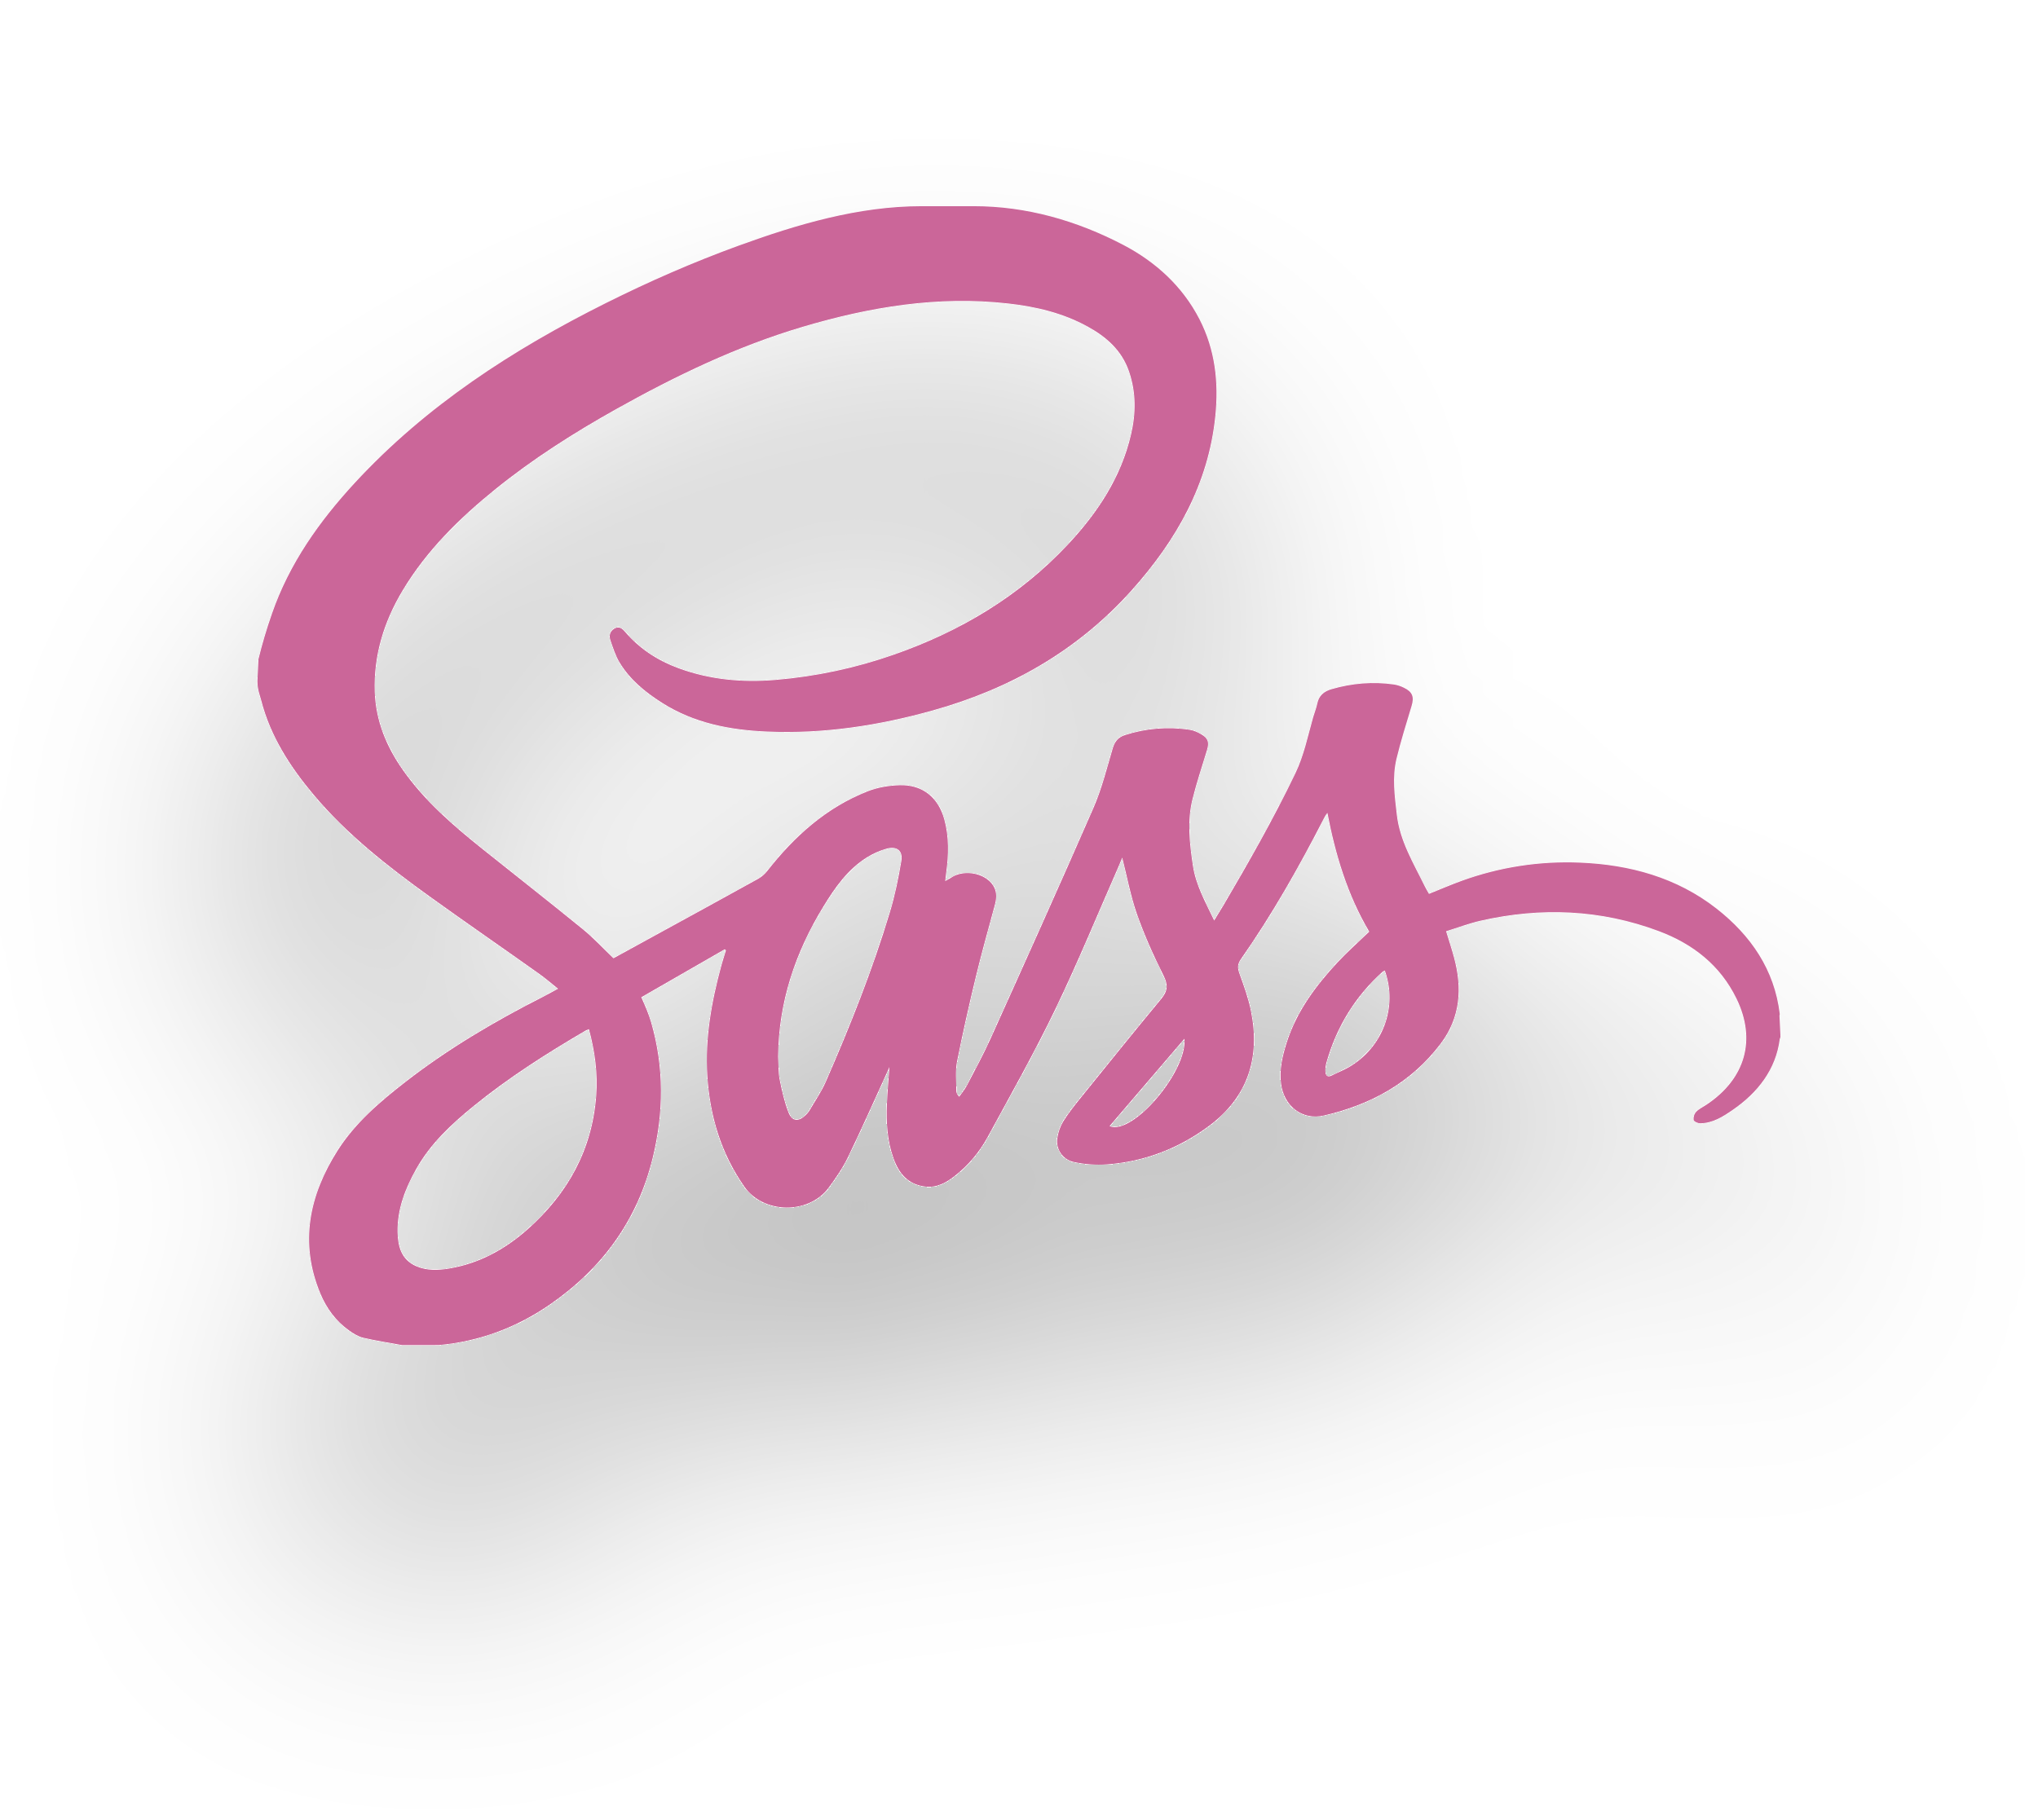
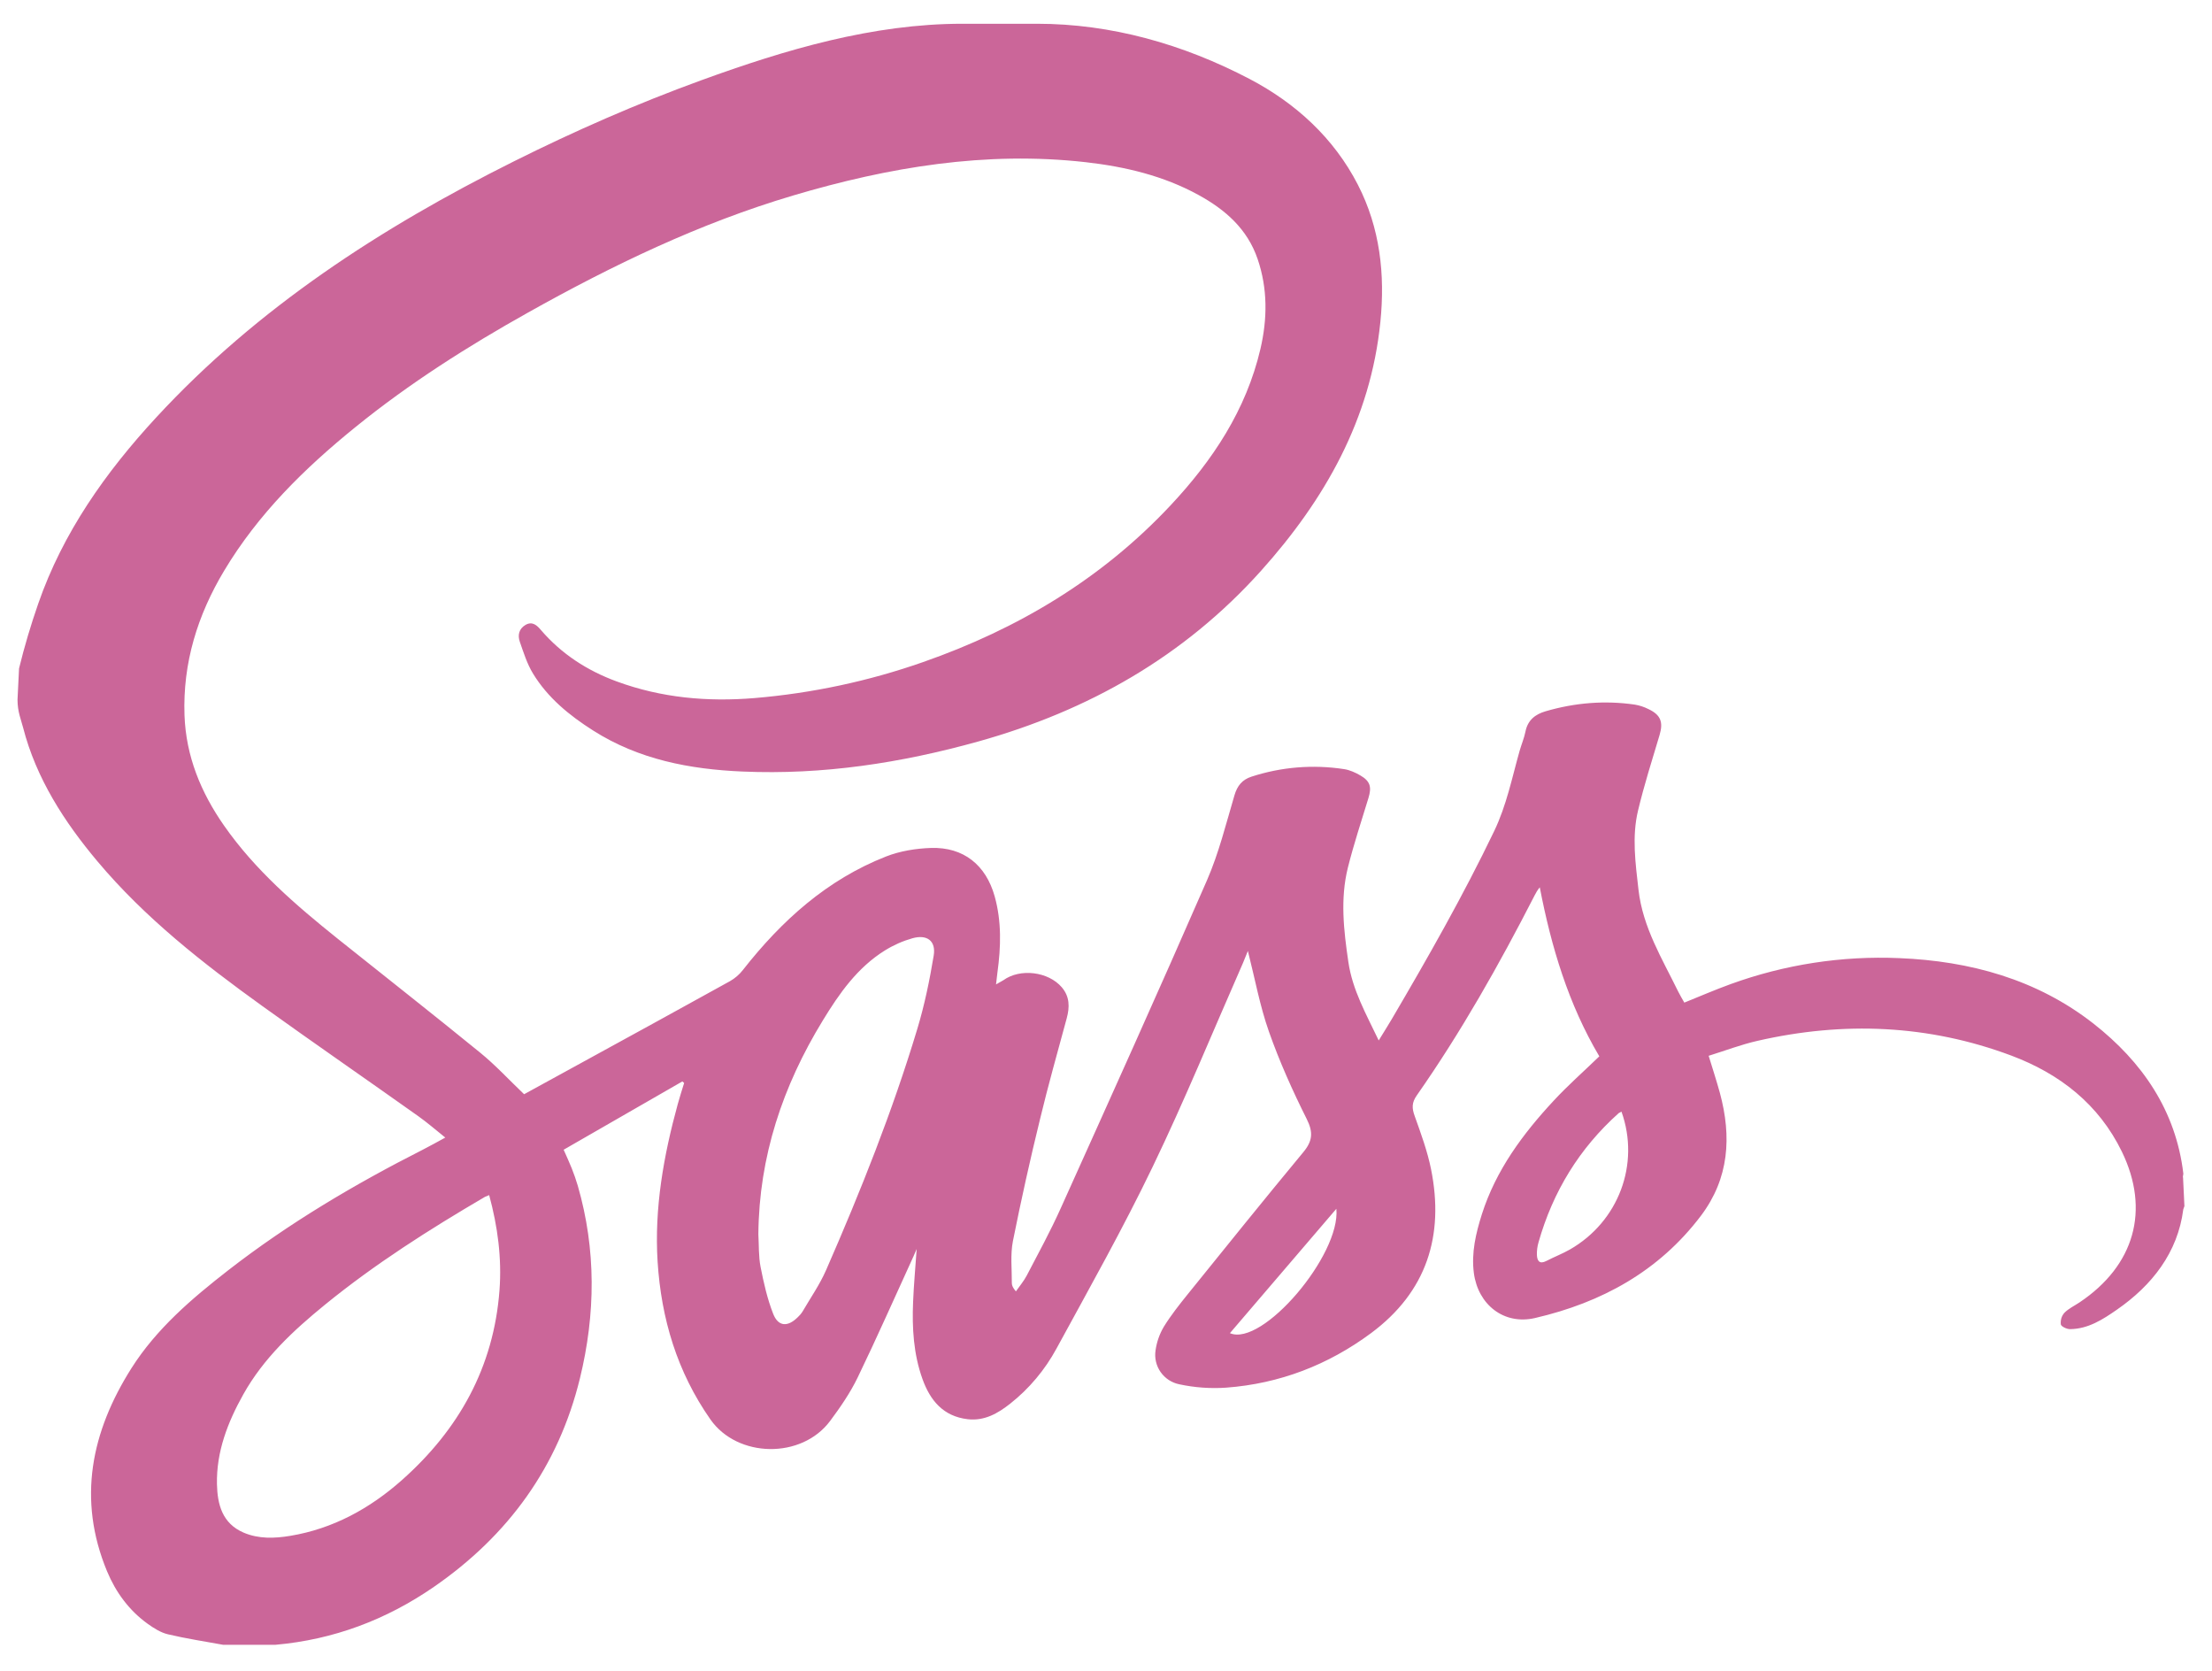
- <svg xmlns="http://www.w3.org/2000/svg" width="84" height="75" viewBox="0 0 84 75" fill="none">
-   <g filter="url(#filter0_d_251_599)">
-     <path fill-rule="evenodd" clip-rule="evenodd" d="M10.61 28.078C10.61 28.43 10.713 28.662 10.771 28.887C11.149 30.354 11.961 31.612 12.925 32.76C14.299 34.396 15.98 35.713 17.703 36.952C19.197 38.026 20.721 39.075 22.221 40.142C22.479 40.325 22.722 40.535 23.002 40.76C22.761 40.889 22.561 41.004 22.353 41.109C20.373 42.114 18.469 43.239 16.713 44.602C15.655 45.425 14.633 46.298 13.91 47.44C12.748 49.276 12.336 51.231 13.203 53.32C13.456 53.93 13.841 54.457 14.386 54.846C14.562 54.972 14.761 55.097 14.967 55.147C15.496 55.271 16.035 55.352 16.57 55.451L18.087 55.45C19.764 55.3 21.291 54.726 22.67 53.774C24.826 52.286 26.279 50.291 26.903 47.73C27.357 45.87 27.375 44.007 26.84 42.154C26.789 41.982 26.73 41.813 26.663 41.647C26.599 41.48 26.522 41.319 26.432 41.111L29.87 39.134L29.922 39.178C29.859 39.383 29.793 39.587 29.736 39.793C29.328 41.285 29.056 42.803 29.154 44.352C29.258 46.002 29.718 47.546 30.684 48.925C31.465 50.039 33.326 50.081 34.156 48.962C34.45 48.565 34.736 48.149 34.95 47.706C35.511 46.548 36.03 45.37 36.566 44.2L36.659 43.986C36.62 44.54 36.575 45.026 36.555 45.514C36.523 46.274 36.568 47.03 36.828 47.754C37.05 48.373 37.428 48.835 38.138 48.916C38.623 48.972 39.009 48.75 39.365 48.468C39.918 48.032 40.376 47.488 40.711 46.869C41.661 45.123 42.638 43.389 43.499 41.599C44.431 39.663 45.246 37.672 46.111 35.703L46.255 35.354C46.459 36.157 46.602 36.944 46.864 37.69C47.169 38.554 47.547 39.398 47.958 40.218C48.152 40.606 48.13 40.858 47.86 41.182C46.732 42.542 45.623 43.919 44.514 45.294C44.269 45.597 44.024 45.907 43.819 46.238C43.695 46.447 43.614 46.679 43.58 46.92C43.545 47.142 43.598 47.368 43.727 47.552C43.856 47.736 44.051 47.862 44.271 47.906C44.715 48.001 45.171 48.034 45.625 48.002C47.173 47.888 48.58 47.344 49.822 46.423C51.433 45.23 51.95 43.602 51.56 41.673C51.455 41.15 51.268 40.641 51.087 40.136C51.005 39.908 50.999 39.749 51.148 39.537C52.435 37.699 53.535 35.748 54.559 33.752C54.599 33.674 54.641 33.596 54.712 33.511C55.043 35.236 55.542 36.899 56.436 38.407C55.98 38.847 55.529 39.245 55.12 39.684C54.221 40.651 53.441 41.702 53.033 42.982C52.858 43.534 52.724 44.095 52.802 44.684C52.923 45.6 53.673 46.195 54.574 45.986C56.501 45.541 58.164 44.633 59.38 43.024C60.197 41.941 60.272 40.733 59.929 39.468C59.836 39.123 59.724 38.785 59.604 38.391C60.08 38.243 60.543 38.066 61.023 37.956C63.512 37.389 65.975 37.487 68.374 38.386C69.774 38.911 70.906 39.79 71.576 41.172C72.396 42.861 71.943 44.465 70.35 45.532C70.202 45.632 70.032 45.711 69.909 45.835C69.87 45.881 69.84 45.934 69.823 45.992C69.805 46.049 69.799 46.11 69.806 46.17C69.817 46.231 69.98 46.309 70.073 46.307C70.597 46.303 71.021 46.029 71.428 45.747C72.45 45.041 73.195 44.09 73.355 42.839L73.386 42.745L73.348 41.929C73.332 41.883 73.359 41.836 73.356 41.8C73.139 39.978 72.165 38.565 70.749 37.456C69.109 36.174 67.173 35.646 65.125 35.562C63.464 35.491 61.805 35.746 60.242 36.314C59.794 36.477 59.349 36.669 58.898 36.85C58.838 36.741 58.773 36.636 58.719 36.528C58.257 35.58 57.696 34.673 57.572 33.587C57.483 32.815 57.376 32.044 57.559 31.28C57.736 30.546 57.965 29.823 58.182 29.099C58.294 28.726 58.215 28.517 57.859 28.349C57.735 28.287 57.603 28.244 57.466 28.22C56.591 28.093 55.728 28.166 54.88 28.412C54.581 28.5 54.362 28.668 54.296 29C54.258 29.19 54.181 29.372 54.127 29.561C53.905 30.342 53.748 31.139 53.39 31.883C52.493 33.751 51.469 35.547 50.421 37.331C50.307 37.524 50.188 37.713 50.045 37.947C49.677 37.176 49.285 36.486 49.166 35.675C49.031 34.76 48.925 33.845 49.153 32.936C49.322 32.258 49.544 31.593 49.748 30.924C49.844 30.605 49.8 30.439 49.512 30.271C49.367 30.186 49.202 30.111 49.038 30.087C48.141 29.95 47.224 30.025 46.361 30.306C46.09 30.394 45.947 30.57 45.864 30.849C45.62 31.675 45.412 32.522 45.069 33.307C43.682 36.487 42.255 39.651 40.83 42.813C40.532 43.474 40.184 44.111 39.849 44.755C39.764 44.917 39.639 45.061 39.533 45.214C39.449 45.114 39.416 45.044 39.416 44.975C39.419 44.569 39.37 44.151 39.447 43.758C39.685 42.569 39.949 41.386 40.236 40.208C40.471 39.235 40.745 38.271 41.005 37.304C41.093 36.981 41.094 36.678 40.862 36.407C40.471 35.951 39.656 35.851 39.172 36.202L38.958 36.323L38.999 35.978C39.101 35.239 39.121 34.502 38.919 33.773C38.666 32.865 38.017 32.343 37.075 32.371C36.636 32.385 36.175 32.46 35.769 32.62C34.059 33.29 32.745 34.477 31.626 35.904C31.522 36.036 31.394 36.148 31.247 36.231C29.801 37.033 28.35 37.825 26.899 38.62L25.285 39.505C24.852 39.092 24.459 38.663 24.012 38.3C22.648 37.188 21.263 36.103 19.89 35.004C18.673 34.029 17.494 33.014 16.592 31.724C15.921 30.764 15.489 29.713 15.447 28.526C15.395 27.014 15.823 25.631 16.593 24.345C17.578 22.699 18.922 21.378 20.399 20.181C21.962 18.916 23.651 17.843 25.403 16.862C27.854 15.491 30.374 14.277 33.077 13.475C35.847 12.653 38.659 12.182 41.559 12.511C42.699 12.639 43.806 12.9 44.822 13.458C45.601 13.884 46.239 14.443 46.536 15.316C46.83 16.175 46.821 17.046 46.617 17.918C46.205 19.685 45.237 21.142 44.02 22.443C42.023 24.576 39.587 26.029 36.844 26.988C35.268 27.541 33.627 27.891 31.962 28.03C30.598 28.145 29.262 28.023 27.97 27.549C27.114 27.235 26.369 26.753 25.77 26.055C25.663 25.93 25.526 25.795 25.326 25.912C25.131 26.027 25.096 26.213 25.162 26.401C25.271 26.715 25.372 27.041 25.543 27.32C25.971 28.023 26.596 28.532 27.285 28.97C28.606 29.81 30.083 30.093 31.614 30.158C33.938 30.259 36.206 29.912 38.441 29.288C41.633 28.398 44.408 26.826 46.633 24.346C48.486 22.281 49.81 19.951 50.093 17.137C50.232 15.763 50.084 14.418 49.441 13.165C48.744 11.807 47.635 10.797 46.309 10.102C44.378 9.089 42.294 8.5 40.143 8.5H37.988C35.383 8.5 32.864 9.246 30.416 10.137C28.564 10.812 26.747 11.607 24.983 12.489C21.141 14.408 17.564 16.723 14.625 19.905C13.161 21.491 11.921 23.24 11.209 25.3C10.993 25.915 10.808 26.54 10.653 27.173M24.573 45.179C24.406 47.409 23.395 49.217 21.744 50.681C20.815 51.504 19.75 52.09 18.509 52.295C18.058 52.37 17.598 52.388 17.162 52.202C16.539 51.935 16.399 51.383 16.387 50.794C16.369 49.856 16.698 49.008 17.148 48.202C17.736 47.15 18.598 46.347 19.518 45.599C20.968 44.418 22.541 43.419 24.152 42.476L24.274 42.426C24.523 43.346 24.642 44.255 24.573 45.179V45.179ZM37.151 35.49C37.034 36.202 36.887 36.914 36.679 37.605C35.96 39.993 35.036 42.307 34.038 44.591C33.853 45.014 33.585 45.399 33.352 45.8C33.312 45.861 33.264 45.917 33.21 45.967C32.921 46.252 32.647 46.237 32.501 45.864C32.331 45.429 32.227 44.965 32.136 44.505C32.076 44.197 32.09 43.873 32.072 43.557C32.091 41.31 32.776 39.268 33.94 37.367C34.419 36.583 34.941 35.836 35.739 35.34C35.987 35.186 36.255 35.067 36.536 34.987C36.961 34.867 37.222 35.064 37.151 35.49V35.49ZM45.733 46.424L48.818 42.822C48.947 44.16 46.673 46.83 45.733 46.424ZM55.585 44.001C55.367 44.126 55.13 44.215 54.906 44.331C54.702 44.437 54.634 44.33 54.628 44.154C54.625 44.032 54.641 43.911 54.675 43.794C55.091 42.325 55.858 41.071 56.998 40.05L57.078 40.01C57.62 41.527 56.993 43.194 55.585 44.001Z" fill="#CB6699" />
-   </g>
-   <defs>
-     <filter id="filter0_d_251_599" x="-0.515" y="-2.103" width="85.031" height="85.031" filterUnits="userSpaceOnUse" color-interpolation-filters="sRGB">
-       <feFlood flood-opacity="0" result="BackgroundImageFix" />
-       <feColorMatrix in="SourceAlpha" type="matrix" values="0 0 0 0 0 0 0 0 0 0 0 0 0 0 0 0 0 0 127 0" result="hardAlpha" />
-       <feOffset dy="8.412" />
-       <feGaussianBlur stdDeviation="5.258" />
-       <feComposite in2="hardAlpha" operator="out" />
-       <feColorMatrix type="matrix" values="0 0 0 0 0 0 0 0 0 0 0 0 0 0 0 0 0 0 0.41 0" />
-       <feBlend mode="normal" in2="BackgroundImageFix" result="effect1_dropShadow_251_599" />
-       <feBlend mode="normal" in="SourceGraphic" in2="effect1_dropShadow_251_599" result="shape" />
-     </filter>
-   </defs>
+ <svg xmlns="http://www.w3.org/2000/svg" width="49" height="37" viewBox="0 0 49 37" fill="none">
+   <path fill-rule="evenodd" clip-rule="evenodd" d="M0.388 15.495C0.388 15.764 0.468 15.942 0.512 16.114C0.801 17.235 1.422 18.198 2.159 19.075C3.209 20.326 4.495 21.333 5.812 22.28C6.954 23.101 8.12 23.904 9.267 24.719C9.464 24.859 9.65 25.02 9.864 25.192C9.68 25.291 9.527 25.379 9.368 25.459C7.854 26.227 6.398 27.088 5.056 28.13C4.247 28.759 3.465 29.427 2.912 30.299C2.023 31.703 1.709 33.199 2.371 34.796C2.565 35.262 2.86 35.665 3.276 35.963C3.411 36.059 3.562 36.155 3.72 36.192C4.125 36.288 4.537 36.35 4.946 36.425L6.106 36.424C7.388 36.31 8.555 35.871 9.61 35.143C11.259 34.005 12.369 32.48 12.847 30.522C13.194 29.099 13.208 27.674 12.799 26.258C12.76 26.127 12.715 25.997 12.664 25.87C12.614 25.743 12.555 25.619 12.486 25.461L15.115 23.949L15.155 23.983C15.107 24.139 15.056 24.295 15.013 24.453C14.7 25.594 14.493 26.754 14.567 27.938C14.647 29.2 14.999 30.381 15.738 31.435C16.335 32.287 17.758 32.319 18.392 31.463C18.618 31.16 18.836 30.842 19 30.503C19.428 29.618 19.825 28.717 20.235 27.823L20.306 27.659C20.277 28.082 20.242 28.454 20.227 28.827C20.202 29.408 20.236 29.986 20.435 30.54C20.605 31.013 20.895 31.366 21.437 31.429C21.808 31.471 22.103 31.301 22.376 31.086C22.798 30.753 23.148 30.336 23.404 29.863C24.131 28.529 24.878 27.202 25.536 25.834C26.249 24.354 26.872 22.831 27.534 21.326L27.643 21.059C27.799 21.673 27.908 22.275 28.109 22.845C28.342 23.506 28.631 24.151 28.945 24.778C29.094 25.074 29.077 25.267 28.871 25.515C28.008 26.555 27.161 27.608 26.312 28.659C26.125 28.891 25.938 29.127 25.781 29.381C25.686 29.541 25.624 29.718 25.598 29.902C25.571 30.072 25.612 30.245 25.71 30.385C25.809 30.526 25.958 30.623 26.126 30.656C26.466 30.729 26.815 30.754 27.162 30.73C28.346 30.642 29.421 30.227 30.371 29.523C31.603 28.61 31.998 27.366 31.7 25.89C31.619 25.49 31.476 25.101 31.338 24.715C31.275 24.541 31.271 24.419 31.385 24.257C32.369 22.851 33.21 21.36 33.992 19.834C34.023 19.774 34.055 19.714 34.109 19.65C34.363 20.969 34.744 22.24 35.428 23.393C35.079 23.73 34.734 24.034 34.422 24.37C33.734 25.109 33.138 25.912 32.826 26.891C32.693 27.313 32.59 27.742 32.649 28.193C32.742 28.893 33.315 29.348 34.004 29.188C35.477 28.847 36.749 28.153 37.679 26.923C38.304 26.095 38.361 25.172 38.099 24.204C38.027 23.941 37.942 23.682 37.85 23.381C38.214 23.268 38.568 23.132 38.935 23.049C40.838 22.614 42.721 22.69 44.556 23.377C45.626 23.779 46.492 24.451 47.005 25.507C47.631 26.799 47.285 28.025 46.067 28.841C45.954 28.917 45.824 28.977 45.73 29.073C45.699 29.108 45.677 29.148 45.663 29.192C45.65 29.236 45.646 29.283 45.651 29.329C45.659 29.376 45.783 29.435 45.855 29.434C46.255 29.431 46.58 29.221 46.891 29.005C47.672 28.465 48.242 27.738 48.364 26.781L48.389 26.71L48.359 26.086C48.347 26.05 48.368 26.015 48.365 25.988C48.199 24.594 47.455 23.514 46.372 22.666C45.118 21.686 43.638 21.282 42.072 21.218C40.802 21.163 39.533 21.359 38.338 21.793C37.995 21.917 37.656 22.064 37.311 22.203C37.264 22.119 37.215 22.039 37.174 21.956C36.82 21.231 36.391 20.538 36.296 19.707C36.229 19.117 36.146 18.527 36.287 17.944C36.422 17.382 36.597 16.83 36.763 16.276C36.848 15.991 36.788 15.831 36.516 15.703C36.421 15.655 36.32 15.622 36.215 15.604C35.547 15.507 34.887 15.562 34.239 15.751C34.009 15.818 33.843 15.946 33.792 16.2C33.763 16.346 33.703 16.485 33.662 16.629C33.493 17.227 33.373 17.835 33.099 18.405C32.413 19.833 31.63 21.207 30.829 22.571C30.742 22.718 30.651 22.862 30.541 23.041C30.26 22.452 29.96 21.924 29.869 21.305C29.766 20.604 29.685 19.905 29.859 19.21C29.989 18.692 30.158 18.183 30.314 17.671C30.388 17.428 30.354 17.3 30.134 17.172C30.023 17.108 29.897 17.05 29.771 17.032C29.085 16.927 28.384 16.984 27.724 17.199C27.517 17.266 27.408 17.4 27.345 17.614C27.158 18.246 26.999 18.893 26.737 19.494C25.677 21.925 24.585 24.344 23.495 26.762C23.268 27.267 23.002 27.755 22.745 28.246C22.68 28.371 22.585 28.481 22.504 28.598C22.439 28.521 22.414 28.468 22.414 28.415C22.416 28.105 22.379 27.785 22.438 27.484C22.62 26.575 22.821 25.67 23.042 24.77C23.221 24.026 23.43 23.289 23.63 22.55C23.697 22.303 23.698 22.071 23.52 21.863C23.221 21.515 22.597 21.439 22.227 21.707L22.064 21.8L22.095 21.536C22.173 20.97 22.189 20.407 22.034 19.85C21.84 19.156 21.345 18.756 20.625 18.778C20.289 18.789 19.936 18.846 19.626 18.968C18.319 19.481 17.314 20.388 16.458 21.479C16.379 21.581 16.28 21.666 16.169 21.729C15.062 22.343 13.953 22.948 12.844 23.556L11.61 24.232C11.278 23.916 10.978 23.589 10.636 23.311C9.594 22.461 8.534 21.631 7.484 20.791C6.554 20.046 5.652 19.27 4.963 18.283C4.45 17.549 4.119 16.746 4.087 15.838C4.047 14.681 4.375 13.625 4.964 12.641C5.717 11.383 6.744 10.373 7.874 9.458C9.068 8.49 10.361 7.669 11.7 6.92C13.573 5.871 15.501 4.943 17.567 4.33C19.686 3.701 21.835 3.342 24.053 3.592C24.924 3.691 25.771 3.891 26.548 4.317C27.143 4.643 27.632 5.07 27.859 5.737C28.083 6.394 28.076 7.06 27.921 7.727C27.605 9.078 26.865 10.192 25.934 11.187C24.408 12.818 22.545 13.929 20.448 14.662C19.242 15.085 17.988 15.352 16.715 15.459C15.671 15.546 14.65 15.454 13.662 15.091C13.008 14.851 12.438 14.483 11.98 13.949C11.899 13.853 11.794 13.75 11.641 13.839C11.492 13.927 11.465 14.069 11.515 14.213C11.599 14.453 11.676 14.702 11.807 14.916C12.134 15.453 12.612 15.843 13.138 16.177C14.149 16.82 15.278 17.036 16.449 17.086C18.226 17.163 19.96 16.897 21.669 16.421C24.109 15.74 26.231 14.538 27.933 12.642C29.35 11.063 30.362 9.281 30.578 7.129C30.684 6.079 30.572 5.05 30.08 4.092C29.547 3.054 28.699 2.283 27.685 1.751C26.208 0.977 24.615 0.526 22.97 0.526H21.322C19.331 0.526 17.405 1.097 15.533 1.778C14.116 2.293 12.727 2.902 11.378 3.576C8.441 5.043 5.706 6.813 3.459 9.246C2.339 10.459 1.392 11.796 0.846 13.371C0.682 13.842 0.54 14.319 0.422 14.803M11.065 28.571C10.937 30.276 10.165 31.658 8.902 32.778C8.192 33.407 7.377 33.855 6.428 34.012C6.084 34.069 5.732 34.083 5.398 33.941C4.922 33.737 4.816 33.315 4.806 32.865C4.792 32.148 5.043 31.499 5.388 30.882C5.837 30.078 6.497 29.465 7.2 28.892C8.309 27.989 9.512 27.225 10.744 26.504L10.836 26.466C11.027 27.169 11.117 27.864 11.065 28.571ZM20.683 21.163C20.593 21.707 20.481 22.252 20.322 22.779C19.772 24.606 19.066 26.375 18.302 28.121C18.161 28.445 17.956 28.739 17.777 29.046C17.747 29.093 17.71 29.136 17.669 29.173C17.448 29.391 17.239 29.38 17.127 29.094C16.997 28.762 16.917 28.407 16.848 28.056C16.802 27.82 16.813 27.572 16.799 27.331C16.814 25.613 17.338 24.051 18.227 22.598C18.593 21.998 18.993 21.427 19.602 21.048C19.792 20.93 19.997 20.839 20.212 20.778C20.537 20.687 20.737 20.837 20.683 21.163ZM27.245 29.523L29.603 26.769C29.701 27.792 27.963 29.833 27.245 29.523ZM34.777 27.67C34.611 27.765 34.429 27.834 34.258 27.923C34.102 28.004 34.05 27.922 34.045 27.787C34.043 27.694 34.055 27.601 34.081 27.512C34.4 26.388 34.986 25.43 35.858 24.65L35.919 24.618C36.334 25.779 35.854 27.053 34.777 27.67Z" fill="#CB6699" />
</svg>
